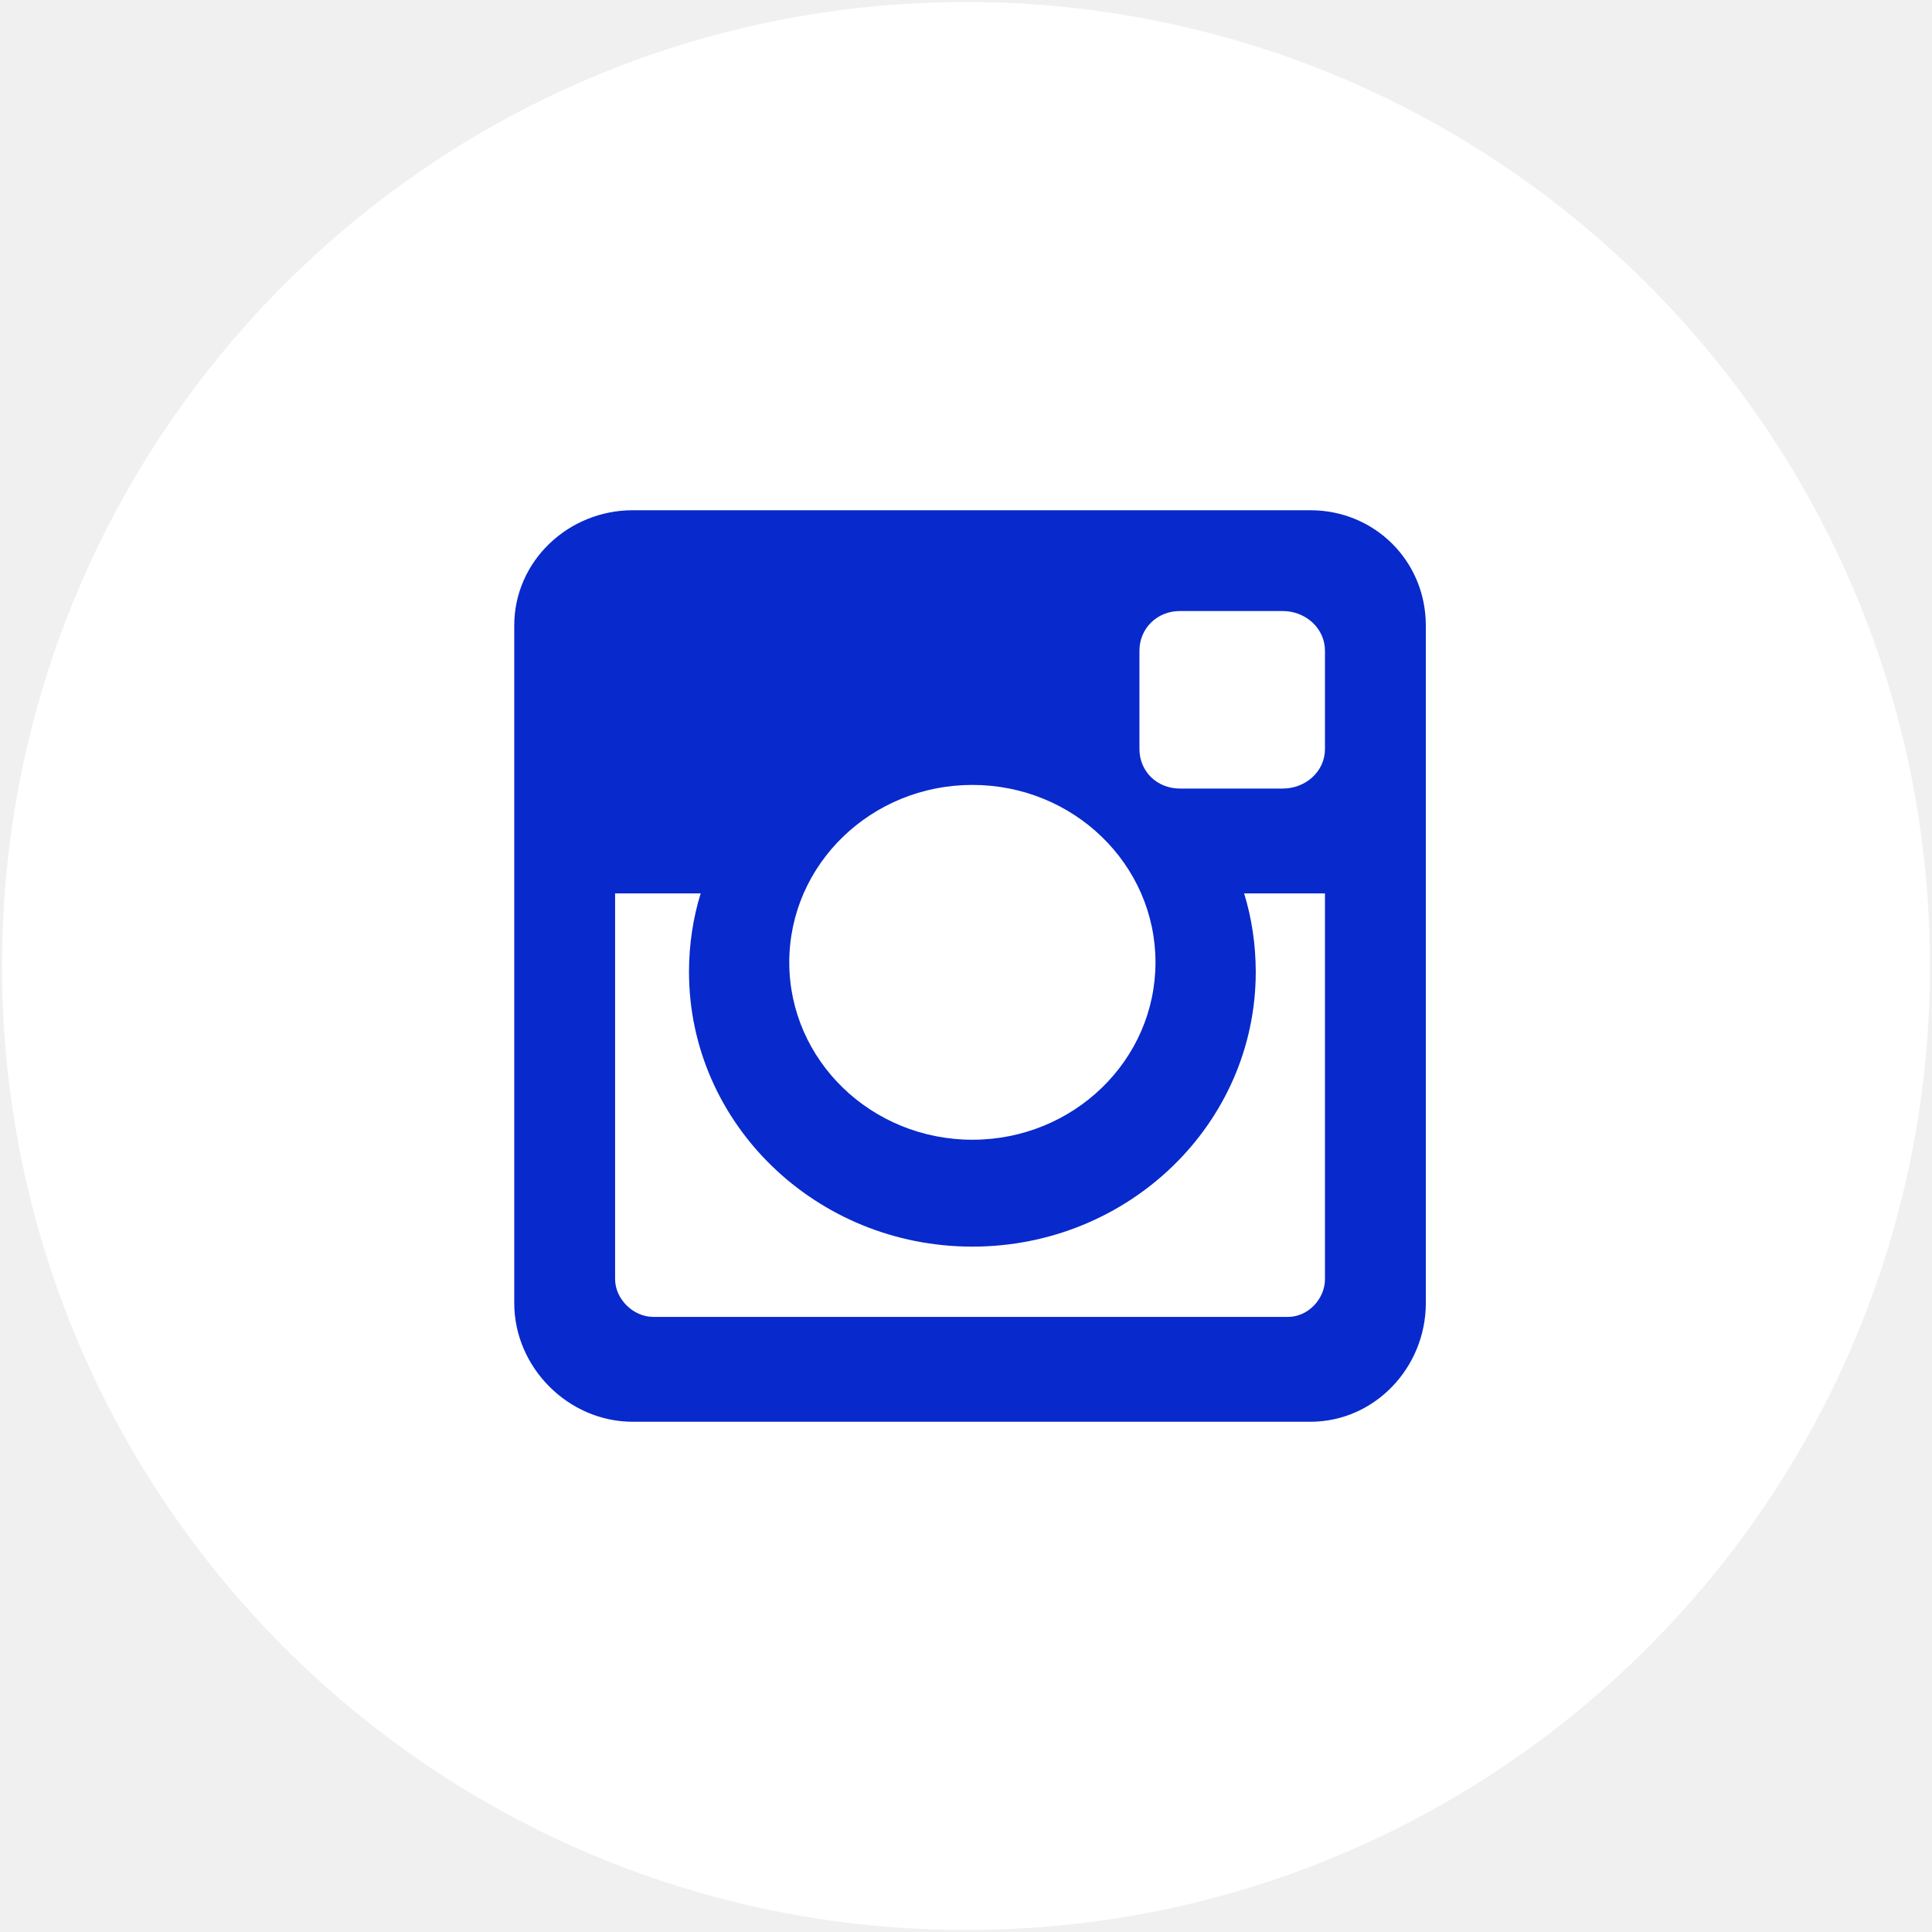
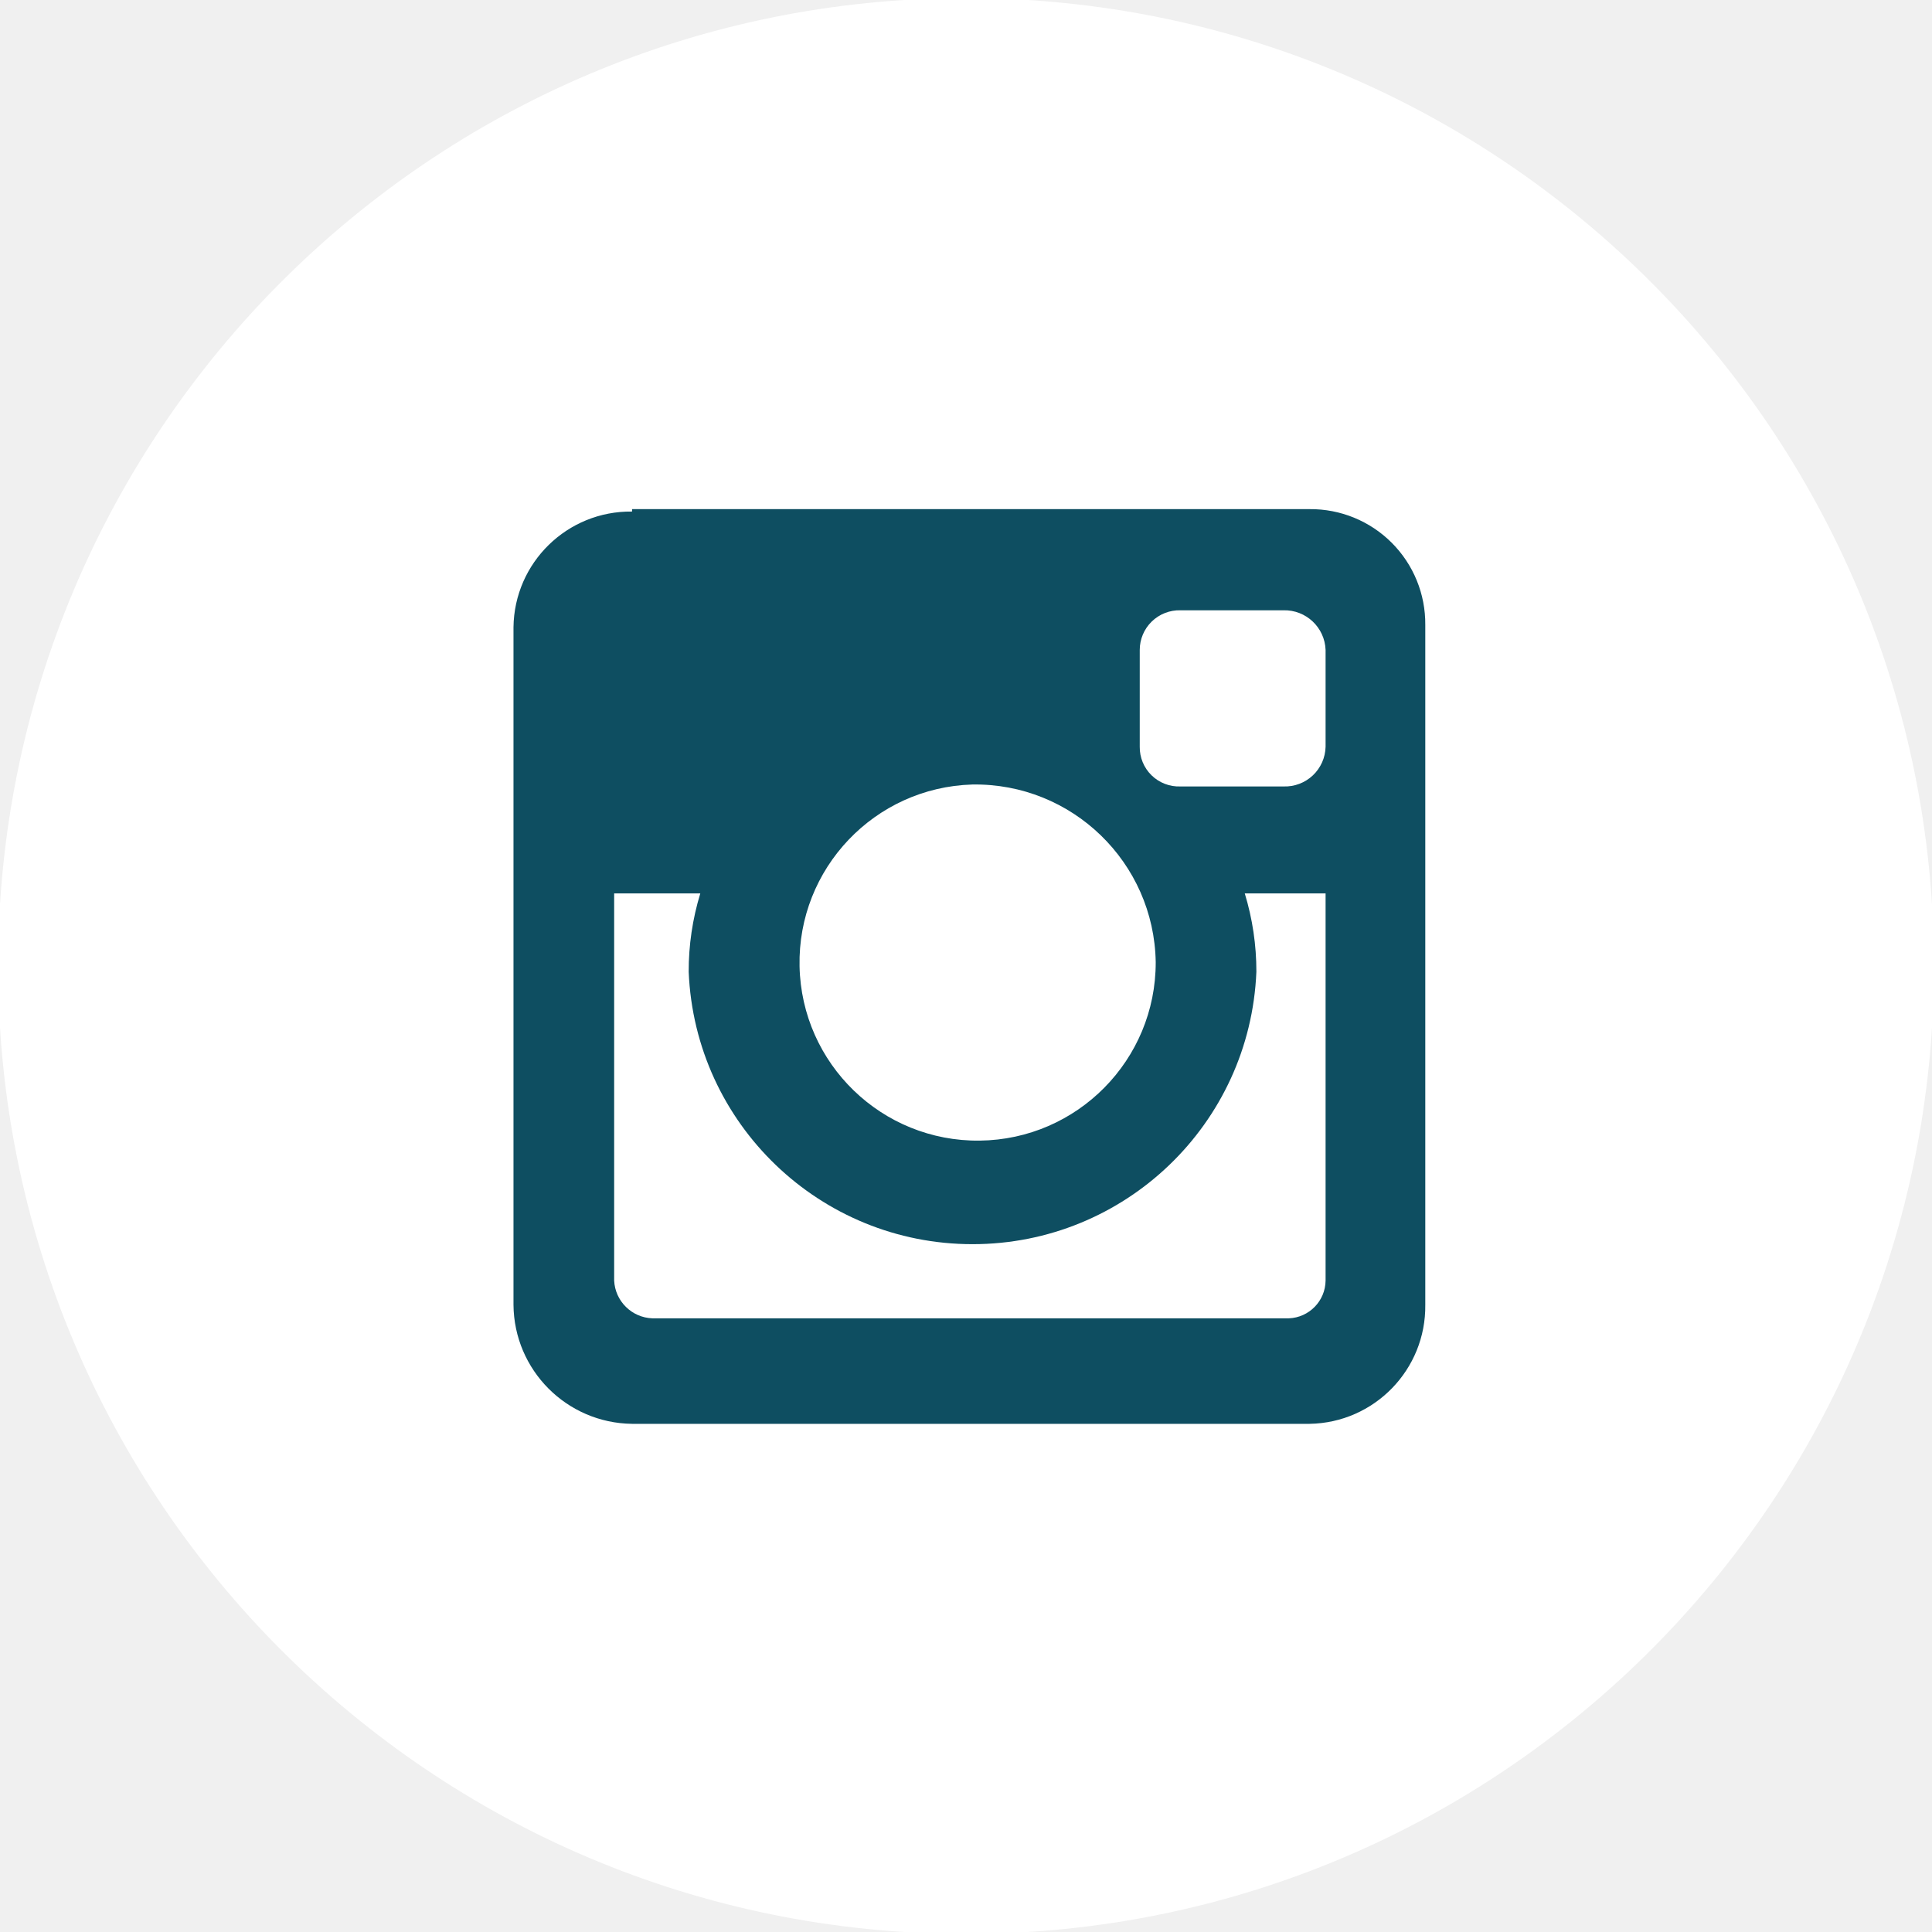
- <svg xmlns="http://www.w3.org/2000/svg" width="40px" height="40px" viewBox="0 0 40 40" version="1.1">
-   <defs />
-   <g id="Page-1" stroke="none" stroke-width="1" fill="none" fill-rule="evenodd">
-     <g id="Footer" transform="translate(-1330, -72)">
-       <g id="HEADER">
-         <g id="Group-10" transform="translate(70, 60)">
-           <g id="Group-9" transform="translate(1180, 12)">
-             <g id="white-full-insta" transform="translate(80, 0)">
-               <path d="M20,0.042 C8.977,0.042 0.042,8.977 0.042,20 C0.042,31.023 8.977,39.958 20,39.958 C31.023,39.958 39.958,31.023 39.958,20 C39.958,8.977 31.023,0.042 20,0.042 Z" id="Shape" fill="#FFFFFF" fill-rule="nonzero" />
-               <path d="M13.099,10.564 L27.129,10.564 C28.462,10.564 29.52,11.617 29.52,12.95 L29.52,26.98 C29.52,28.312 28.462,29.436 27.129,29.436 L13.099,29.436 C11.767,29.436 10.647,28.312 10.647,26.98 L10.647,12.95 C10.647,11.617 11.767,10.564 13.099,10.564 L13.099,10.564 Z M24.427,12.651 C23.959,12.651 23.591,13.006 23.591,13.474 L23.591,15.508 C23.591,15.975 23.959,16.326 24.427,16.326 L26.56,16.326 C27.028,16.326 27.432,15.975 27.432,15.508 L27.432,13.474 C27.432,13.006 27.028,12.651 26.56,12.651 L24.427,12.651 L24.427,12.651 Z M27.432,18.497 L25.758,18.497 C25.914,18.998 25.999,19.56 25.999,20.123 C25.999,23.262 23.372,25.81 20.132,25.81 C16.892,25.81 14.265,23.261 14.265,20.121 C14.265,19.558 14.35,18.998 14.507,18.497 L12.735,18.497 L12.735,26.482 C12.735,26.895 13.111,27.265 13.524,27.265 L26.668,27.265 C27.081,27.265 27.432,26.895 27.432,26.482 L27.432,18.497 L27.432,18.497 Z M20.132,16.251 C18.039,16.251 16.341,17.895 16.341,19.924 C16.341,21.952 18.039,23.597 20.132,23.597 C22.226,23.597 23.923,21.952 23.923,19.924 C23.923,17.895 22.226,16.251 20.132,16.251 Z" id="Shape" fill="#0829CC" />
+ <svg xmlns="http://www.w3.org/2000/svg" id="Layer_1" data-name="Layer 1" viewBox="0 0 39.92 39.92">
+   <g id="Page-1">
+     <g id="INDEX-PAGE">
+       <g id="FOOT">
+         <g id="Group-10">
+           <g id="Group-9">
+             <g id="white-full-insta">
+               <path id="Shape" d="M20,0A20,20,0,1,0,40,20,20,20,0,0,0,20,0Z" transform="translate(-0.04 -0.04)" style="fill:#fff" />
+               <path id="Shape-2" data-name="Shape" d="M13.1,10.56h14a2.37,2.37,0,0,1,2.39,2.39V27a2.43,2.43,0,0,1-2.39,2.46h-14A2.48,2.48,0,0,1,10.65,27v-14a2.42,2.42,0,0,1,2.45-2.39h0Zm11.33,2.09a0.82,0.82,0,0,0-.84.82v2a0.81,0.81,0,0,0,.84.82h2.13a0.84,0.84,0,0,0,.87-0.82v-2a0.85,0.85,0,0,0-.87-0.82H24.43Zm3,5.85H25.76A5.51,5.51,0,0,1,26,20.12a5.87,5.87,0,0,1-11.73,0,5.49,5.49,0,0,1,.24-1.62H12.73v8a0.82,0.82,0,0,0,.79.78H26.67a0.79,0.79,0,0,0,.76-0.78v-8h0Zm-7.3-2.25a3.68,3.68,0,1,0,3.79,3.67A3.73,3.73,0,0,0,20.13,16.25Z" transform="translate(-0.04 -0.04)" style="fill:#0e4e61" />
            </g>
          </g>
        </g>
      </g>
    </g>
  </g>
</svg>
